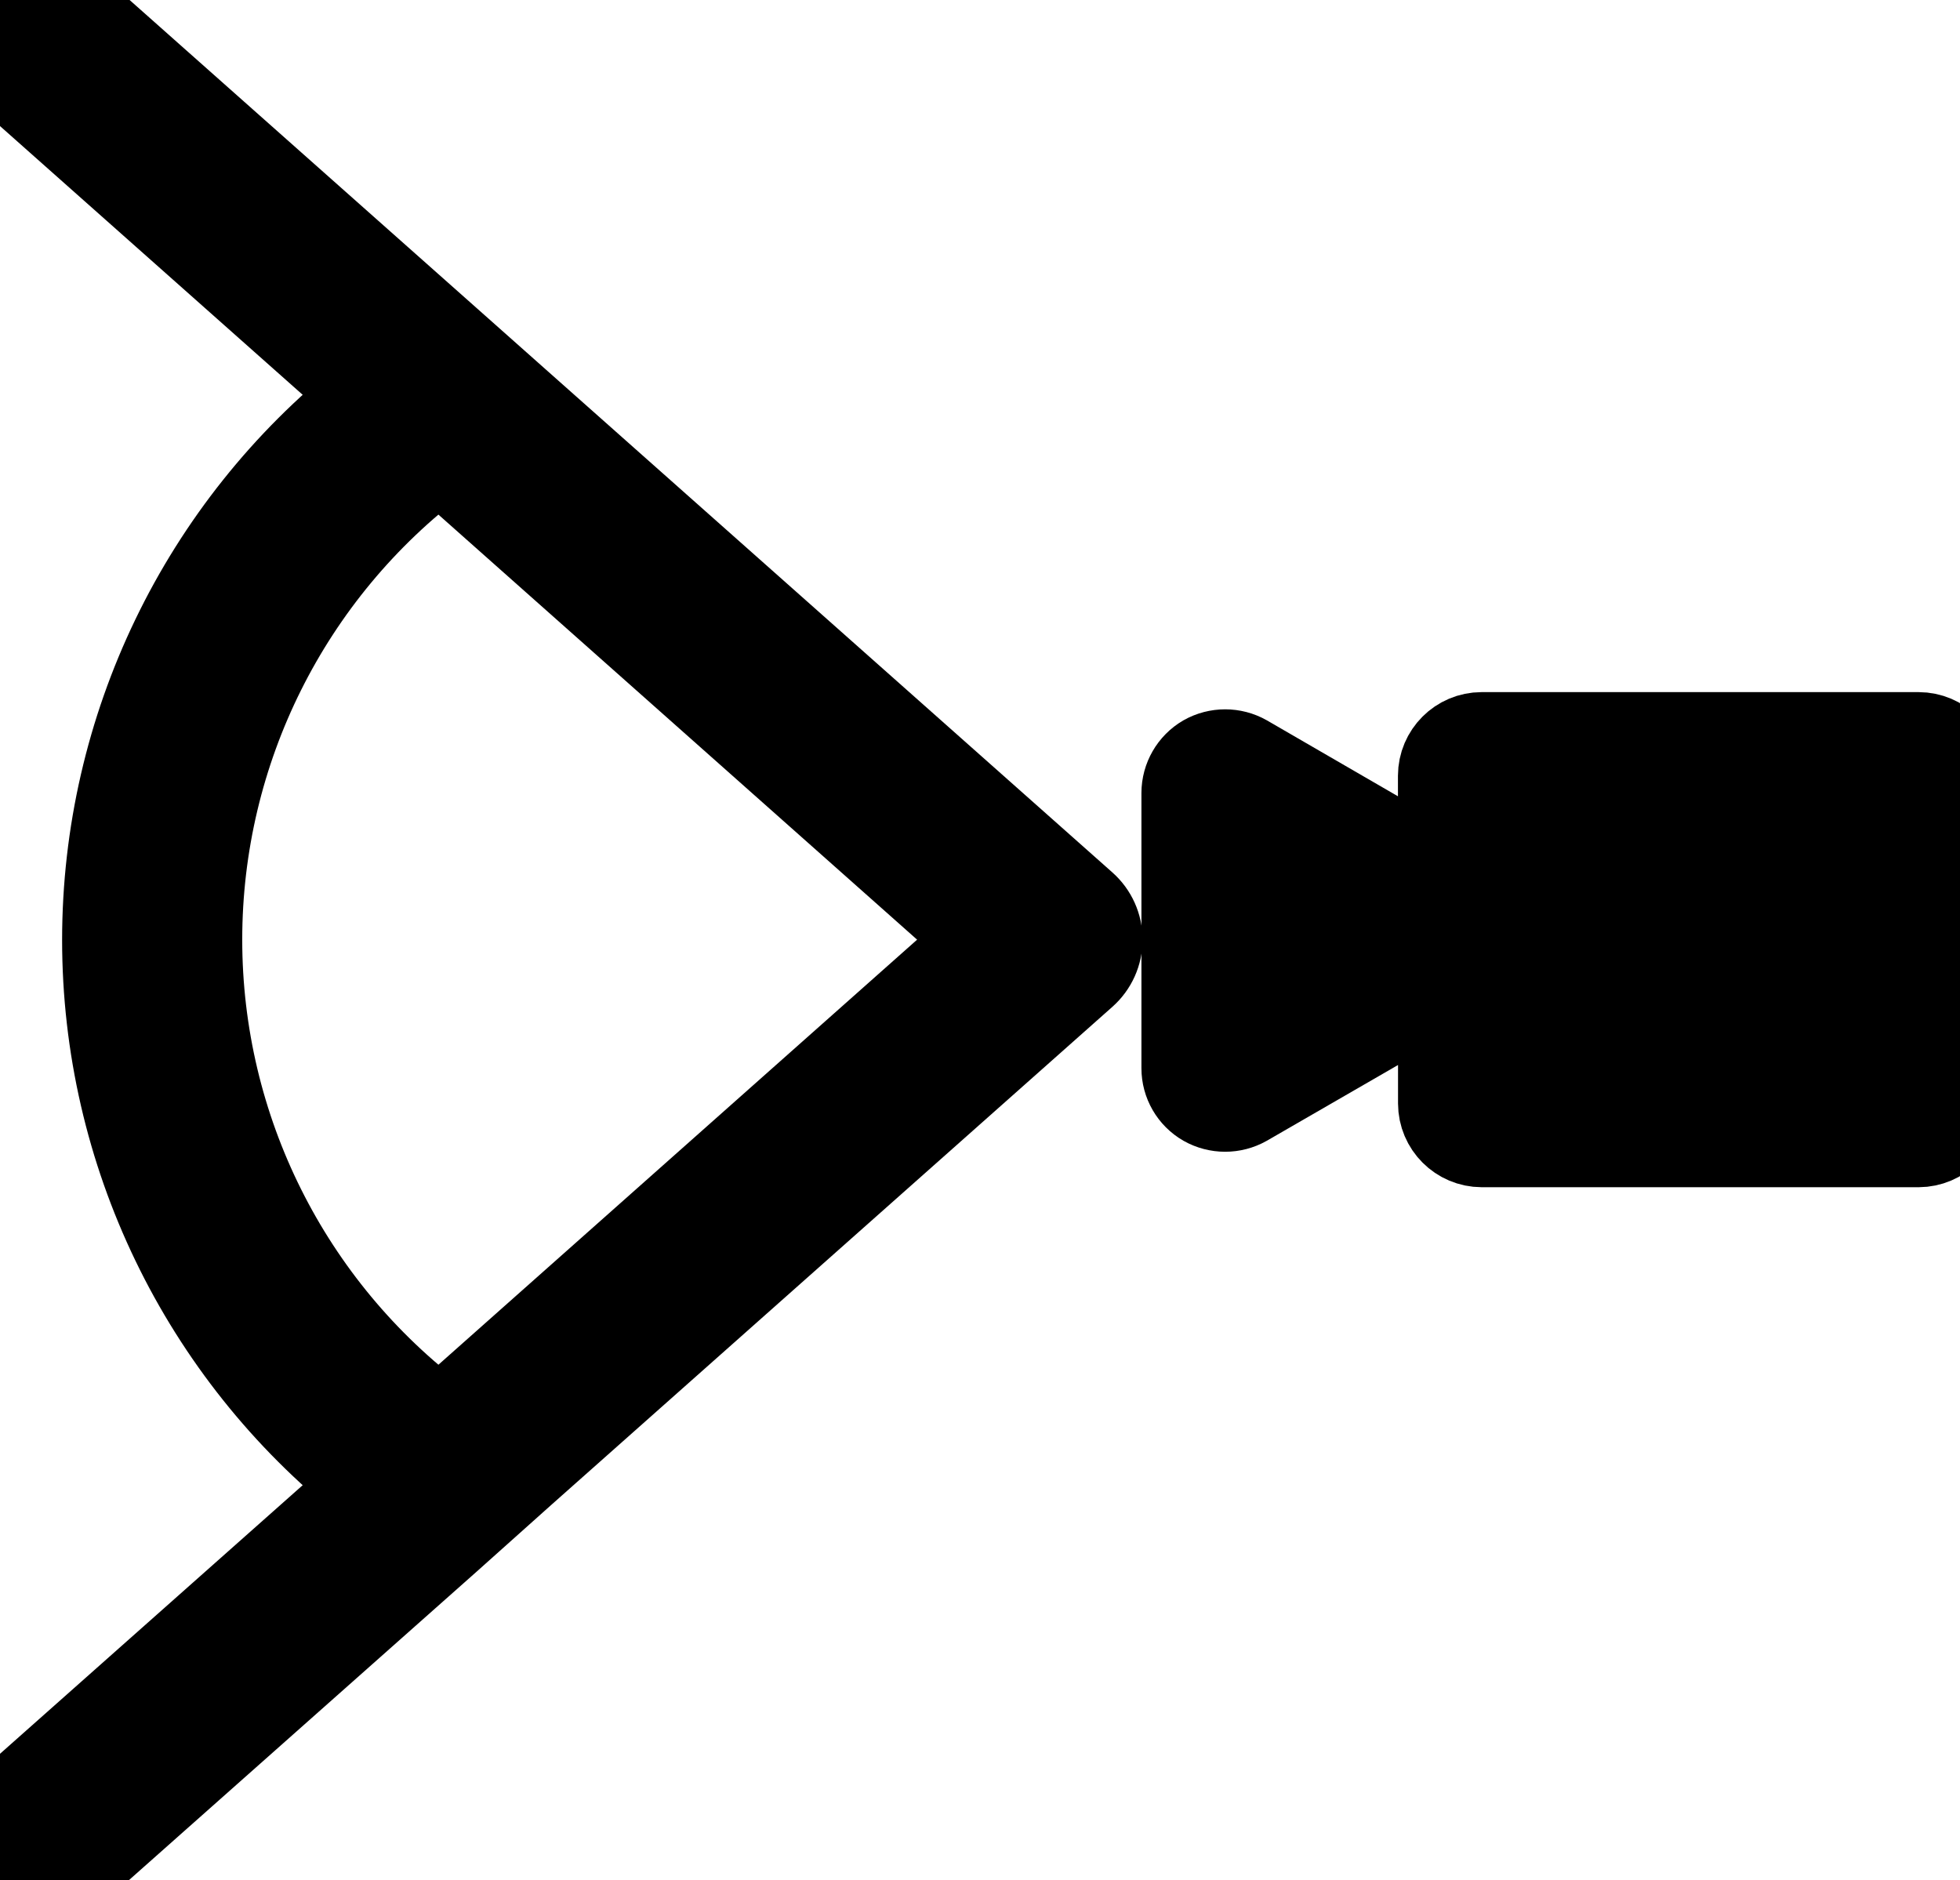
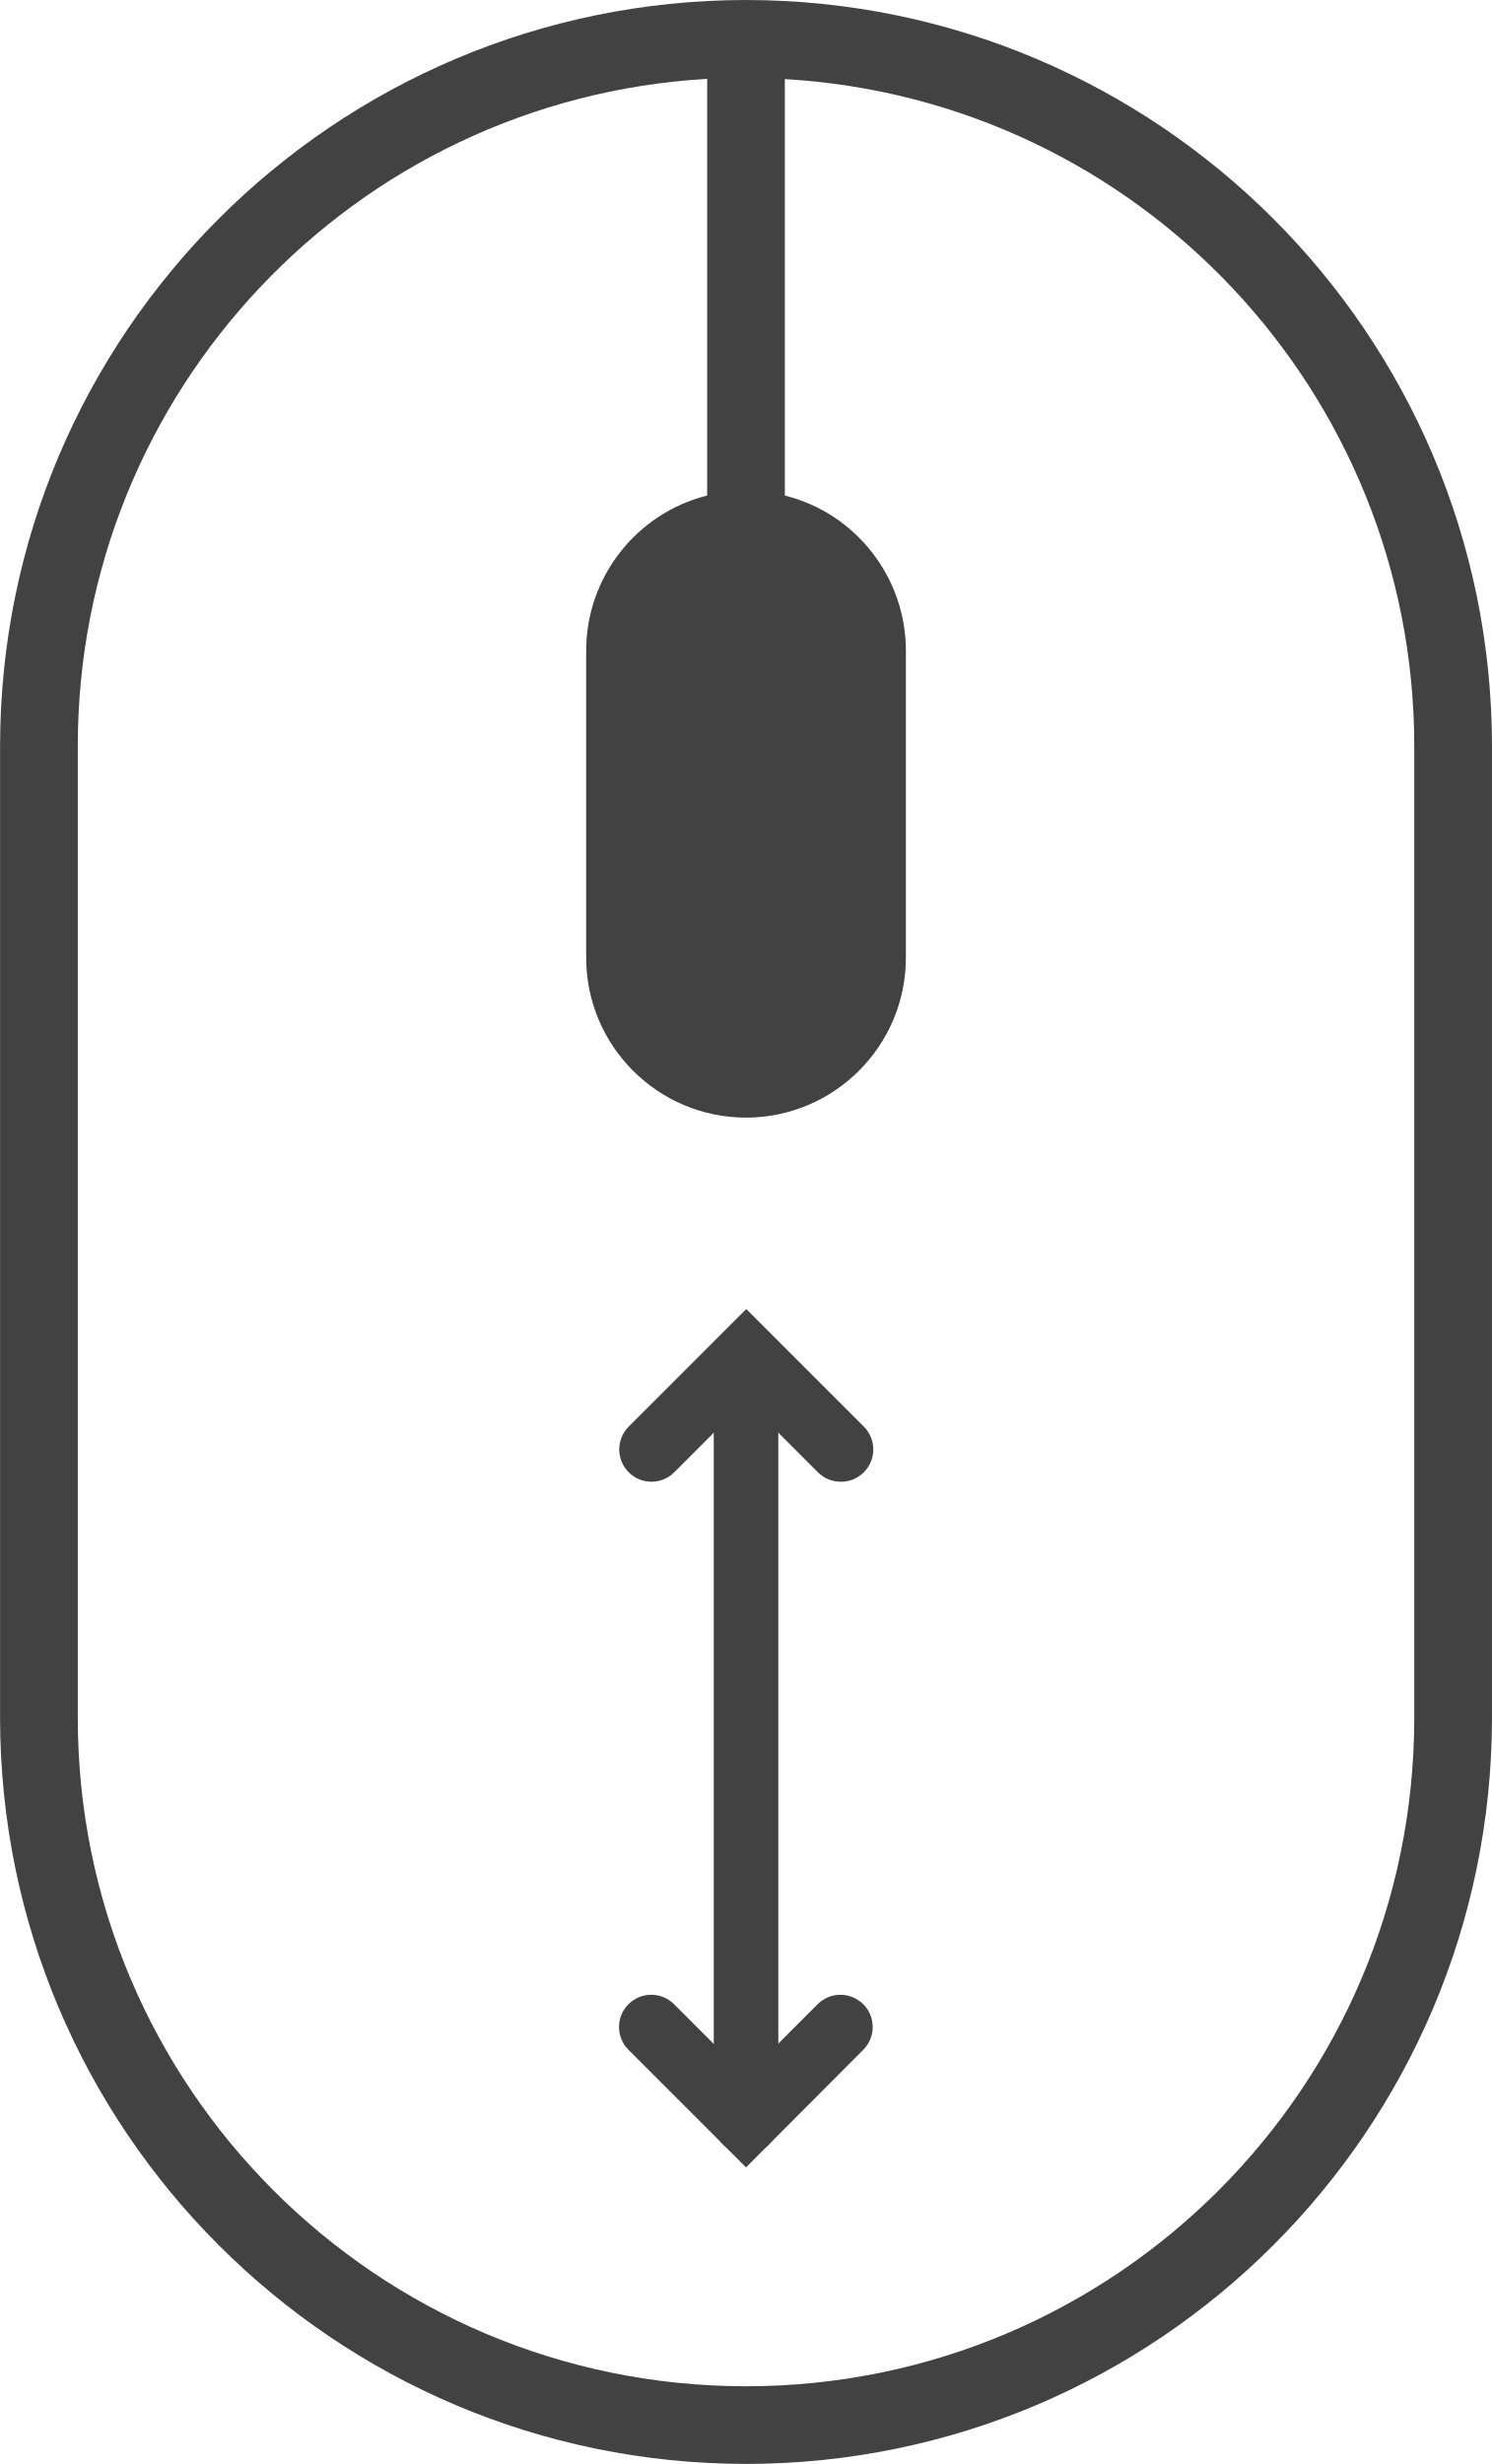
- <svg xmlns="http://www.w3.org/2000/svg" width="23.19" height="22.237" viewBox="0 0 23.19 22.237" stroke="currentColor">
-   <path d="M22.7 8.689h-5.17a.491.491 0 0 0-.49.49v1.11l-2.299-1.332a.5.5 0 0 0-.491 0 .494.494 0 0 0-.245.425v3.257a.489.489 0 0 0 .245.424.5.5 0 0 0 .491 0l2.3-1.328v1.321a.492.492 0 0 0 .491.491H22.7a.492.492 0 0 0 .49-.491V9.179a.491.491 0 0 0-.49-.49z" />
-   <path d="m6.196 4.808-.893-.793L.939.141a.564.564 0 0 0-.8.048.564.564 0 0 0 .048.8l4.156 3.69a8.232 8.232 0 0 0 0 12.886L.186 21.254a.563.563 0 0 0-.047.8.56.56 0 0 0 .422.19.56.56 0 0 0 .374-.143l4.364-3.872.897-.802 6.633-5.888a.563.563 0 0 0 0-.843zm-.992 11.993a7.109 7.109 0 0 1 0-11.366l6.4 5.683z" />
+ <svg xmlns="http://www.w3.org/2000/svg" width="25.376" height="41.904" viewBox="0 0 25.376 41.904">
+   <g data-name="Grupo 11">
+     <path data-name="Trazado 148" d="M-2986.486 3555.573a12.7 12.7 0 0 0-12.688 12.688v16.526a12.7 12.7 0 0 0 12.688 12.689 12.7 12.7 0 0 0 12.688-12.689v-16.526a12.7 12.7 0 0 0-12.688-12.688zm11.366 29.215a11.367 11.367 0 0 1-11.366 11.367 11.367 11.367 0 0 1-11.366-11.367v-16.526a11.366 11.366 0 0 1 10.705-11.348V3564a2.724 2.724 0 0 0-2.058 2.638v5.223a2.722 2.722 0 0 0 2.719 2.719 2.723 2.723 0 0 0 2.719-2.719v-5.223a2.724 2.724 0 0 0-2.059-2.638v-7.082a11.366 11.366 0 0 1 10.706 11.348z" transform="translate(2999.175 -3555.573)" style="fill:#434243" />
+     <path data-name="Trazado 149" d="M-2677.9 4187.967a.549.549 0 0 1-.549-.549v-12.1a.549.549 0 0 1 .549-.549.549.549 0 0 1 .549.549v12.1a.549.549 0 0 1-.549.549z" transform="translate(2690.589 -4151.335)" style="fill:#434243" />
+     <path data-name="Trazado 150" d="M-2717.2 4146.74a.546.546 0 0 1-.388-.161l-1.221-1.222-1.221 1.222a.548.548 0 0 1-.776 0 .549.549 0 0 1 0-.776l2-2 2 2a.549.549 0 0 1 0 .776.545.545 0 0 1-.394.161z" transform="translate(2731.499 -4121.541)" style="fill:#434243" />
+     <path data-name="Trazado 151" d="m-2718.81 4454.829-2-2a.548.548 0 0 1 0-.775.548.548 0 0 1 .776 0l1.221 1.222 1.221-1.222a.548.548 0 0 1 .776 0 .548.548 0 0 1 0 .775z" transform="translate(2731.499 -4417.969)" style="fill:#434243" />
+   </g>
</svg>
